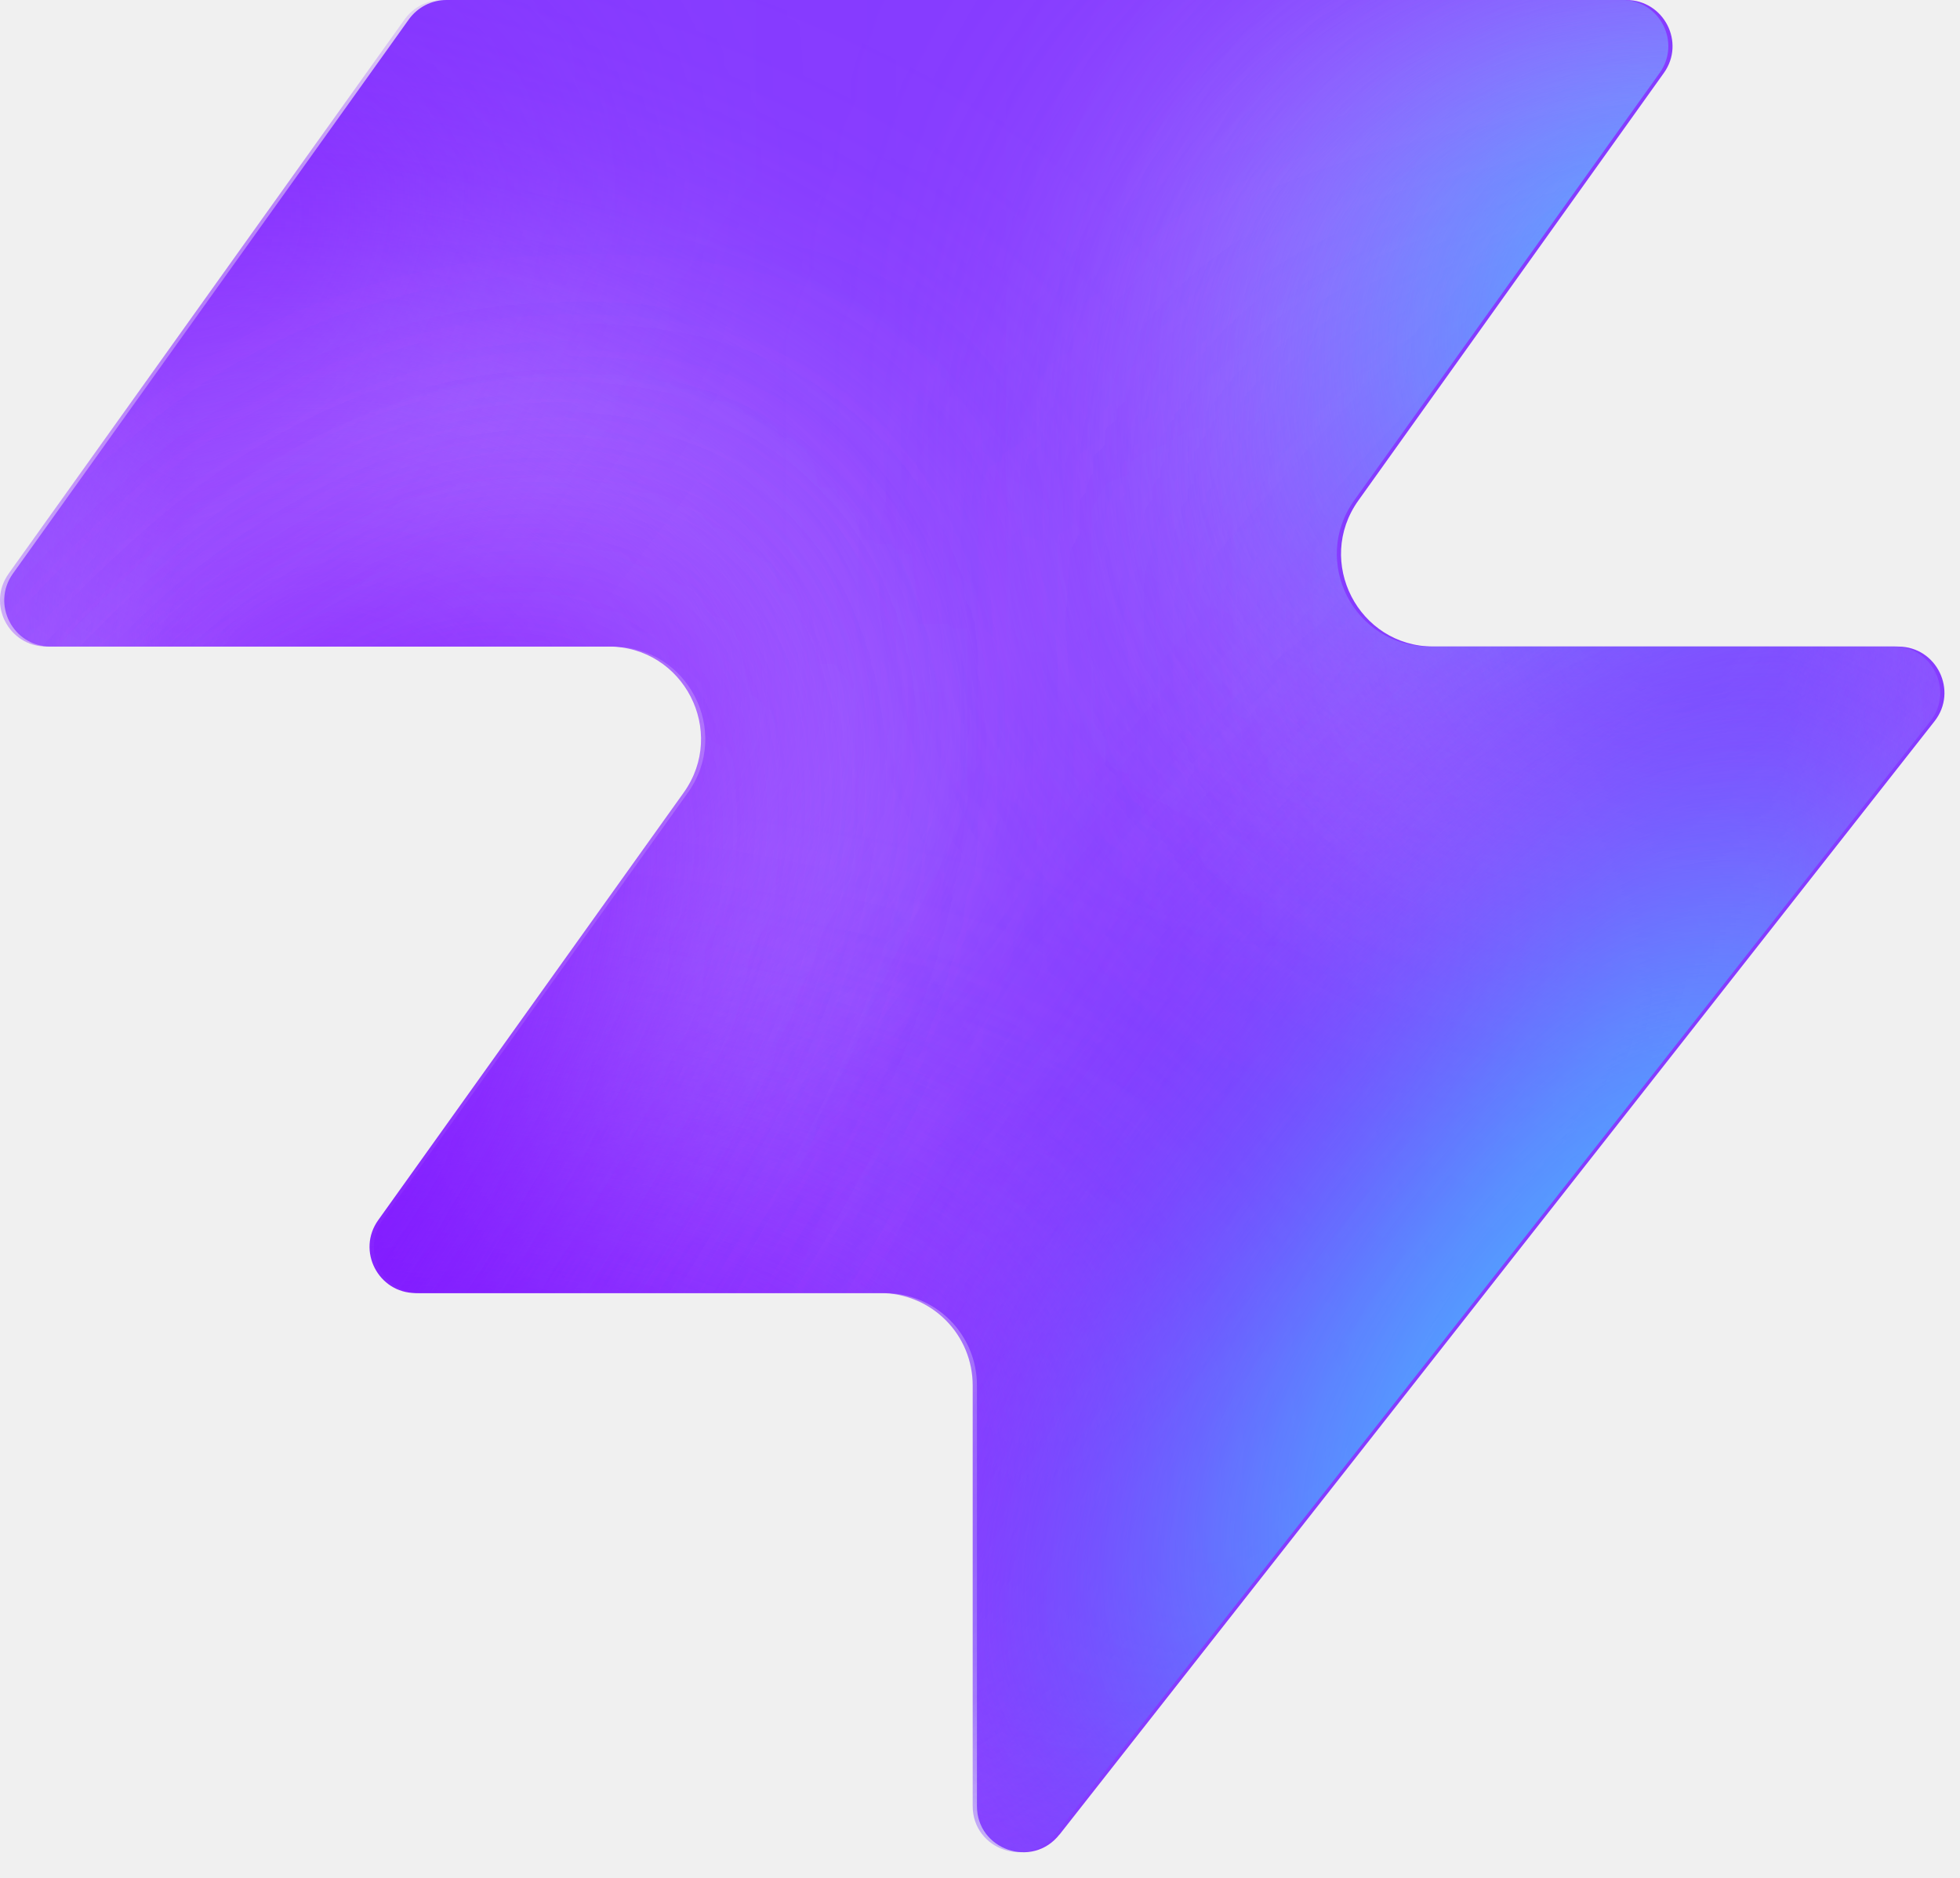
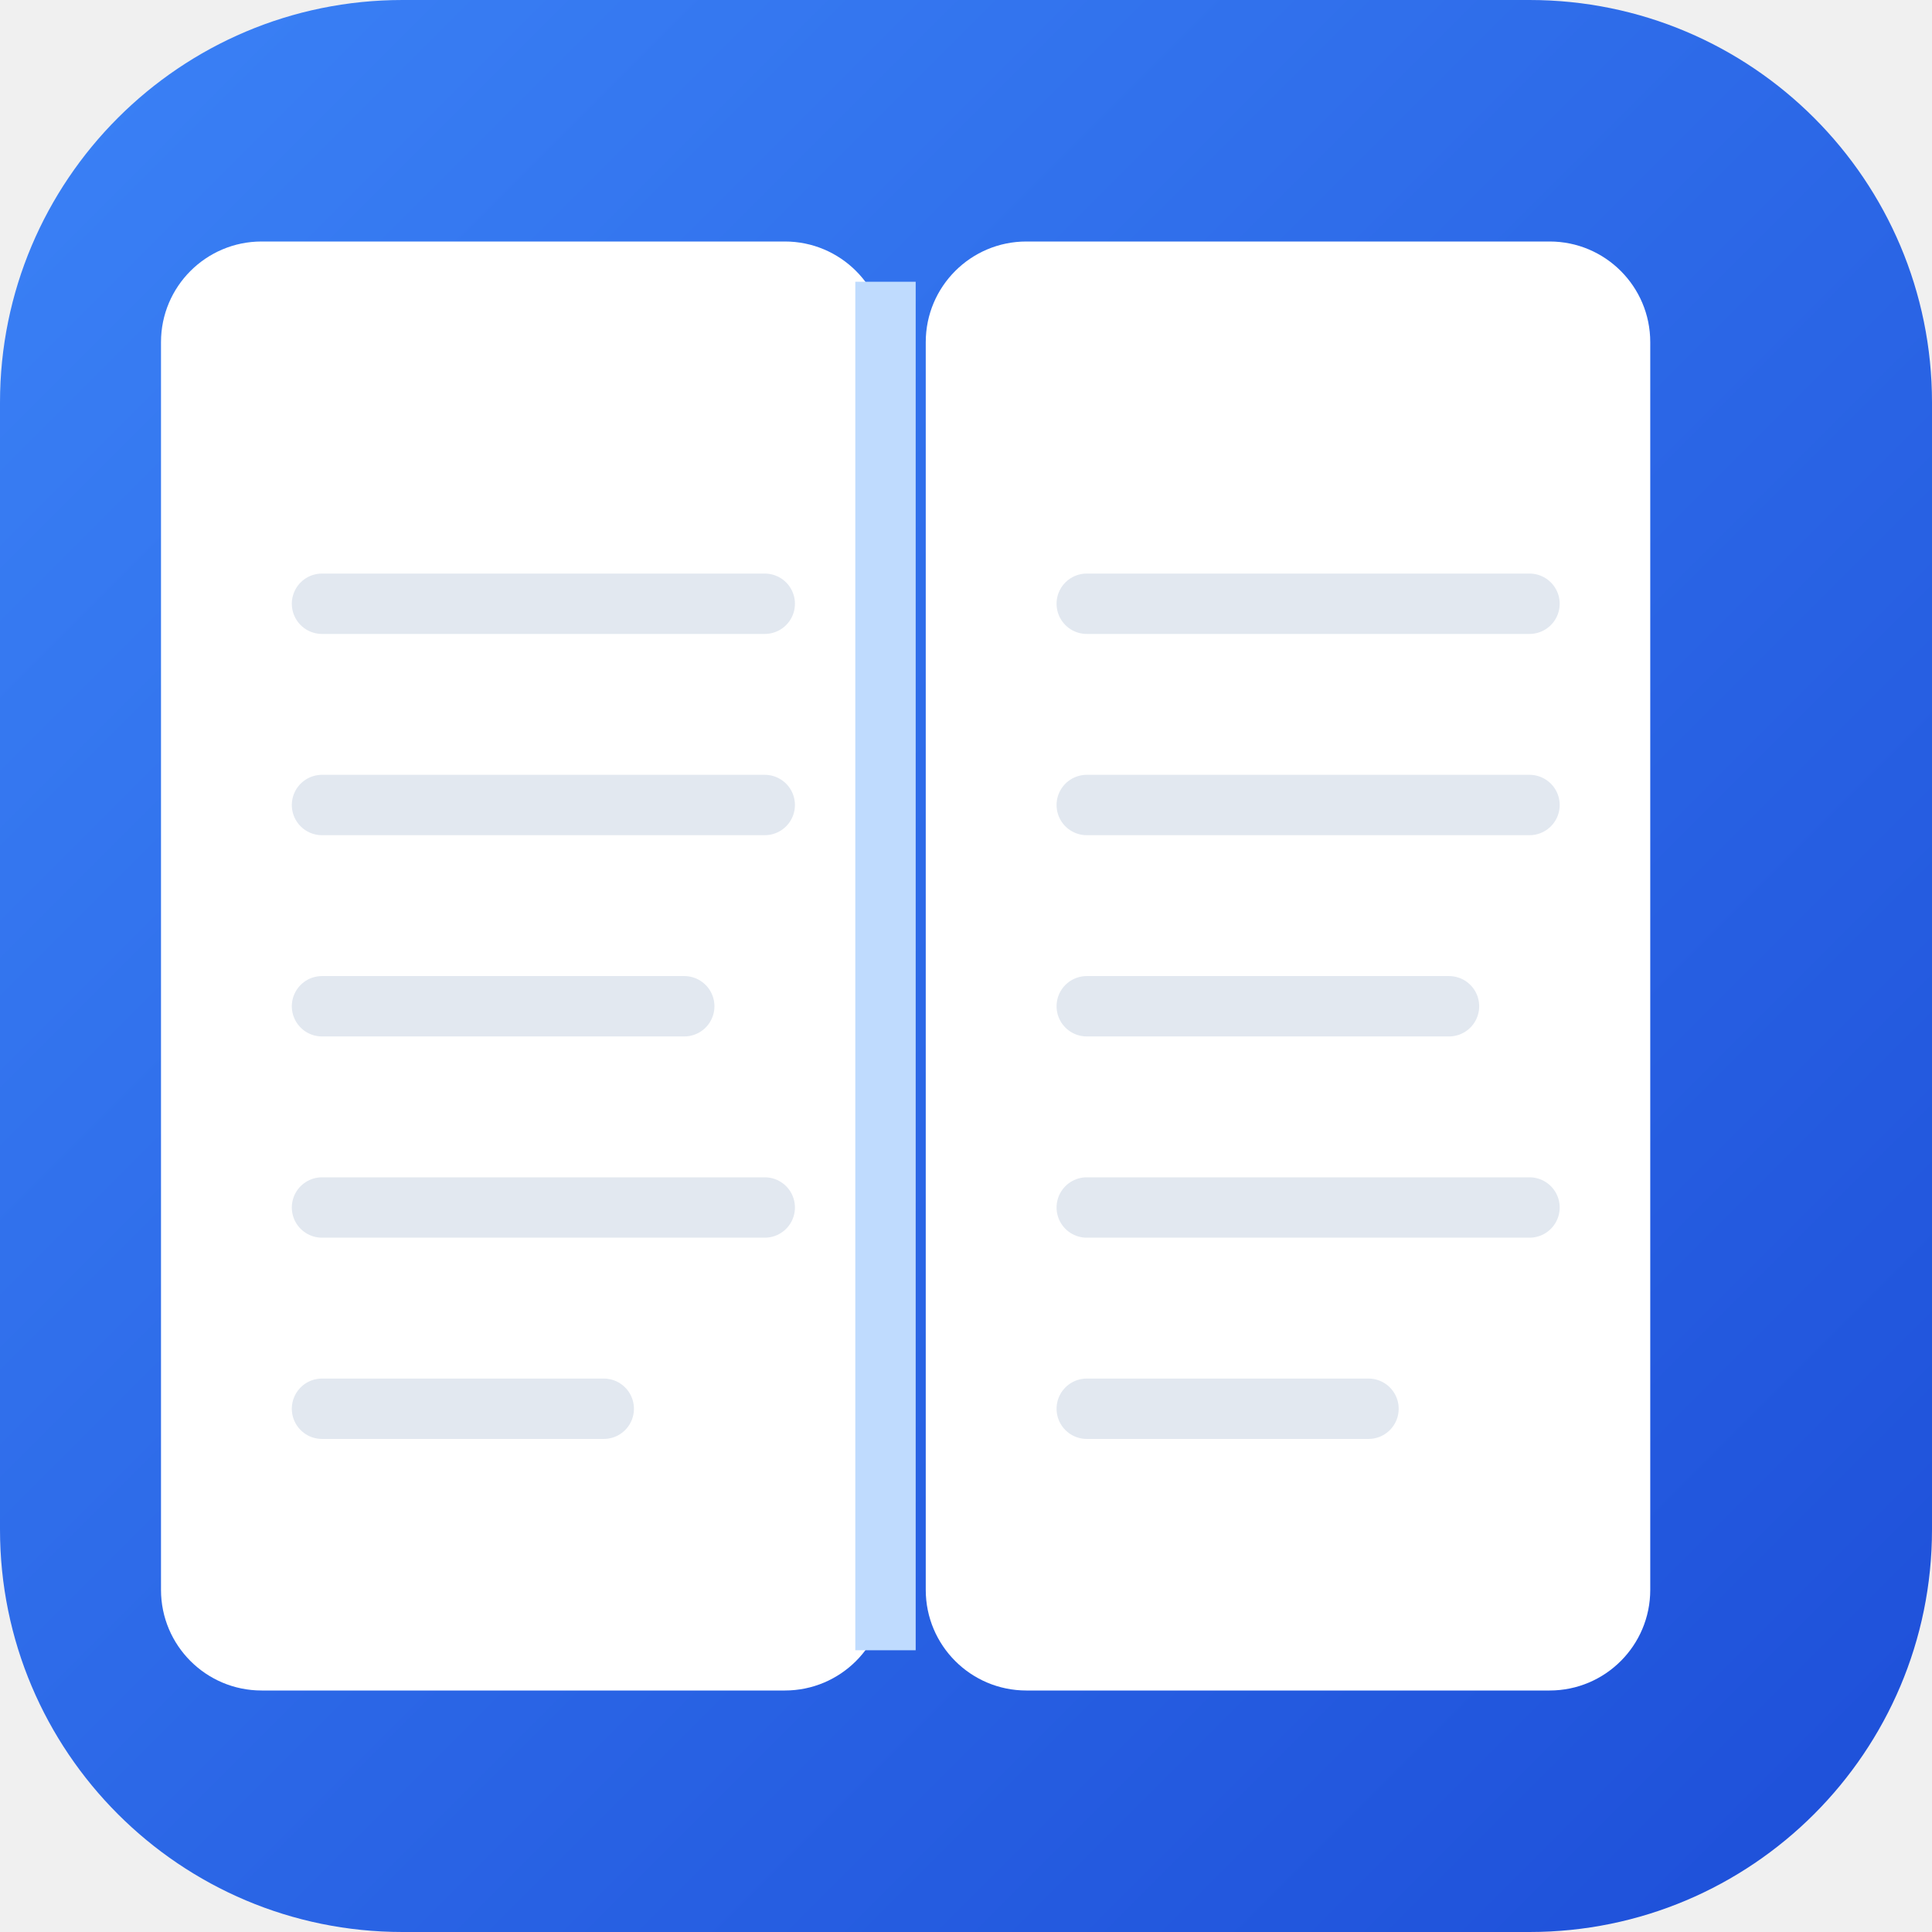
- <svg xmlns="http://www.w3.org/2000/svg" width="48" height="46" fill="none" viewBox="0 0 48 46">
-   <path fill="#863bff" d="M25.946 44.938c-.664.845-2.021.375-2.021-.698V33.937a2.26 2.26 0 0 0-2.262-2.262H10.287c-.92 0-1.456-1.04-.92-1.788l7.48-10.471c1.07-1.497 0-3.578-1.842-3.578H1.237c-.92 0-1.456-1.04-.92-1.788L10.013.474c.214-.297.556-.474.92-.474h28.894c.92 0 1.456 1.04.92 1.788l-7.48 10.471c-1.07 1.498 0 3.579 1.842 3.579h11.377c.943 0 1.473 1.088.89 1.83L25.947 44.94z" style="fill:#863bff;fill:color(display-p3 .525 .23 1);fill-opacity:1" />
-   <mask id="a" width="48" height="46" x="0" y="0" maskUnits="userSpaceOnUse" style="mask-type:alpha">
-     <path fill="#000" d="M25.842 44.938c-.664.844-2.021.375-2.021-.698V33.937a2.26 2.26 0 0 0-2.262-2.262H10.183c-.92 0-1.456-1.04-.92-1.788l7.48-10.471c1.07-1.498 0-3.579-1.842-3.579H1.133c-.92 0-1.456-1.04-.92-1.787L9.91.473c.214-.297.556-.474.92-.474h28.894c.92 0 1.456 1.04.92 1.788l-7.48 10.471c-1.07 1.498 0 3.578 1.842 3.578h11.377c.943 0 1.473 1.088.89 1.832L25.843 44.94z" style="fill:#000;fill-opacity:1" />
-   </mask>
-   <g mask="url(#a)">
-     <g filter="url(#b)">
-       <ellipse cx="5.508" cy="14.704" fill="#ede6ff" rx="5.508" ry="14.704" style="fill:#ede6ff;fill:color(display-p3 .927 .903 1);fill-opacity:1" transform="matrix(.00324 1 1 -.00324 -4.47 31.516)" />
-     </g>
-     <g filter="url(#c)">
-       <ellipse cx="10.399" cy="29.851" fill="#ede6ff" rx="10.399" ry="29.851" style="fill:#ede6ff;fill:color(display-p3 .927 .903 1);fill-opacity:1" transform="matrix(.00324 1 1 -.00324 -39.328 7.883)" />
-     </g>
-     <g filter="url(#d)">
-       <ellipse cx="5.508" cy="30.487" fill="#7e14ff" rx="5.508" ry="30.487" style="fill:#7e14ff;fill:color(display-p3 .492 .077 1);fill-opacity:1" transform="rotate(89.814 -25.913 -14.639)scale(1 -1)" />
-     </g>
-     <g filter="url(#e)">
-       <ellipse cx="5.508" cy="30.599" fill="#7e14ff" rx="5.508" ry="30.599" style="fill:#7e14ff;fill:color(display-p3 .492 .077 1);fill-opacity:1" transform="rotate(89.814 -32.644 -3.334)scale(1 -1)" />
-     </g>
-     <g filter="url(#f)">
-       <ellipse cx="5.508" cy="30.599" fill="#7e14ff" rx="5.508" ry="30.599" style="fill:#7e14ff;fill:color(display-p3 .492 .077 1);fill-opacity:1" transform="matrix(.00324 1 1 -.00324 -34.34 30.47)" />
-     </g>
-     <g filter="url(#g)">
-       <ellipse cx="14.072" cy="22.078" fill="#ede6ff" rx="14.072" ry="22.078" style="fill:#ede6ff;fill:color(display-p3 .927 .903 1);fill-opacity:1" transform="rotate(93.35 24.506 48.493)scale(-1 1)" />
-     </g>
-     <g filter="url(#h)">
-       <ellipse cx="3.47" cy="21.501" fill="#7e14ff" rx="3.47" ry="21.501" style="fill:#7e14ff;fill:color(display-p3 .492 .077 1);fill-opacity:1" transform="rotate(89.009 28.708 47.59)scale(-1 1)" />
-     </g>
-     <g filter="url(#i)">
-       <ellipse cx="3.47" cy="21.501" fill="#7e14ff" rx="3.47" ry="21.501" style="fill:#7e14ff;fill:color(display-p3 .492 .077 1);fill-opacity:1" transform="rotate(89.009 28.708 47.59)scale(-1 1)" />
-     </g>
-     <g filter="url(#j)">
-       <ellipse cx=".387" cy="8.972" fill="#7e14ff" rx="4.407" ry="29.108" style="fill:#7e14ff;fill:color(display-p3 .492 .077 1);fill-opacity:1" transform="rotate(39.51 .387 8.972)" />
-     </g>
-     <g filter="url(#k)">
-       <ellipse cx="47.523" cy="-6.092" fill="#7e14ff" rx="4.407" ry="29.108" style="fill:#7e14ff;fill:color(display-p3 .492 .077 1);fill-opacity:1" transform="rotate(37.892 47.523 -6.092)" />
-     </g>
-     <g filter="url(#l)">
-       <ellipse cx="41.412" cy="6.333" fill="#47bfff" rx="5.971" ry="9.665" style="fill:#47bfff;fill:color(display-p3 .28 .748 1);fill-opacity:1" transform="rotate(37.892 41.412 6.333)" />
-     </g>
-     <g filter="url(#m)">
-       <ellipse cx="-1.879" cy="38.332" fill="#7e14ff" rx="4.407" ry="29.108" style="fill:#7e14ff;fill:color(display-p3 .492 .077 1);fill-opacity:1" transform="rotate(37.892 -1.88 38.332)" />
-     </g>
-     <g filter="url(#n)">
-       <ellipse cx="-1.879" cy="38.332" fill="#7e14ff" rx="4.407" ry="29.108" style="fill:#7e14ff;fill:color(display-p3 .492 .077 1);fill-opacity:1" transform="rotate(37.892 -1.88 38.332)" />
-     </g>
-     <g filter="url(#o)">
-       <ellipse cx="35.651" cy="29.907" fill="#7e14ff" rx="4.407" ry="29.108" style="fill:#7e14ff;fill:color(display-p3 .492 .077 1);fill-opacity:1" transform="rotate(37.892 35.651 29.907)" />
-     </g>
-     <g filter="url(#p)">
-       <ellipse cx="38.418" cy="32.4" fill="#47bfff" rx="5.971" ry="15.297" style="fill:#47bfff;fill:color(display-p3 .28 .748 1);fill-opacity:1" transform="rotate(37.892 38.418 32.4)" />
-     </g>
-   </g>
+ <svg xmlns="http://www.w3.org/2000/svg" viewBox="0 0 48 48" fill="none">
  <defs>
-     <filter id="b" width="60.045" height="41.654" x="-19.77" y="16.149" color-interpolation-filters="sRGB" filterUnits="userSpaceOnUse">
-       <feFlood flood-opacity="0" result="BackgroundImageFix" />
-       <feBlend in="SourceGraphic" in2="BackgroundImageFix" result="shape" />
-       <feGaussianBlur result="effect1_foregroundBlur_2002_17158" stdDeviation="7.659" />
-     </filter>
-     <filter id="c" width="90.34" height="51.437" x="-54.613" y="-7.533" color-interpolation-filters="sRGB" filterUnits="userSpaceOnUse">
-       <feFlood flood-opacity="0" result="BackgroundImageFix" />
-       <feBlend in="SourceGraphic" in2="BackgroundImageFix" result="shape" />
-       <feGaussianBlur result="effect1_foregroundBlur_2002_17158" stdDeviation="7.659" />
-     </filter>
-     <filter id="d" width="79.355" height="29.4" x="-49.64" y="2.03" color-interpolation-filters="sRGB" filterUnits="userSpaceOnUse">
-       <feFlood flood-opacity="0" result="BackgroundImageFix" />
-       <feBlend in="SourceGraphic" in2="BackgroundImageFix" result="shape" />
-       <feGaussianBlur result="effect1_foregroundBlur_2002_17158" stdDeviation="4.596" />
-     </filter>
-     <filter id="e" width="79.579" height="29.4" x="-45.045" y="20.029" color-interpolation-filters="sRGB" filterUnits="userSpaceOnUse">
-       <feFlood flood-opacity="0" result="BackgroundImageFix" />
-       <feBlend in="SourceGraphic" in2="BackgroundImageFix" result="shape" />
-       <feGaussianBlur result="effect1_foregroundBlur_2002_17158" stdDeviation="4.596" />
-     </filter>
-     <filter id="f" width="79.579" height="29.4" x="-43.513" y="21.178" color-interpolation-filters="sRGB" filterUnits="userSpaceOnUse">
-       <feFlood flood-opacity="0" result="BackgroundImageFix" />
-       <feBlend in="SourceGraphic" in2="BackgroundImageFix" result="shape" />
-       <feGaussianBlur result="effect1_foregroundBlur_2002_17158" stdDeviation="4.596" />
-     </filter>
-     <filter id="g" width="74.749" height="58.852" x="15.756" y="-17.901" color-interpolation-filters="sRGB" filterUnits="userSpaceOnUse">
-       <feFlood flood-opacity="0" result="BackgroundImageFix" />
-       <feBlend in="SourceGraphic" in2="BackgroundImageFix" result="shape" />
-       <feGaussianBlur result="effect1_foregroundBlur_2002_17158" stdDeviation="7.659" />
-     </filter>
-     <filter id="h" width="61.377" height="25.362" x="23.548" y="2.284" color-interpolation-filters="sRGB" filterUnits="userSpaceOnUse">
-       <feFlood flood-opacity="0" result="BackgroundImageFix" />
-       <feBlend in="SourceGraphic" in2="BackgroundImageFix" result="shape" />
-       <feGaussianBlur result="effect1_foregroundBlur_2002_17158" stdDeviation="4.596" />
-     </filter>
-     <filter id="i" width="61.377" height="25.362" x="23.548" y="2.284" color-interpolation-filters="sRGB" filterUnits="userSpaceOnUse">
-       <feFlood flood-opacity="0" result="BackgroundImageFix" />
-       <feBlend in="SourceGraphic" in2="BackgroundImageFix" result="shape" />
-       <feGaussianBlur result="effect1_foregroundBlur_2002_17158" stdDeviation="4.596" />
-     </filter>
-     <filter id="j" width="56.045" height="63.649" x="-27.636" y="-22.853" color-interpolation-filters="sRGB" filterUnits="userSpaceOnUse">
-       <feFlood flood-opacity="0" result="BackgroundImageFix" />
-       <feBlend in="SourceGraphic" in2="BackgroundImageFix" result="shape" />
-       <feGaussianBlur result="effect1_foregroundBlur_2002_17158" stdDeviation="4.596" />
-     </filter>
-     <filter id="k" width="54.814" height="64.646" x="20.116" y="-38.415" color-interpolation-filters="sRGB" filterUnits="userSpaceOnUse">
-       <feFlood flood-opacity="0" result="BackgroundImageFix" />
-       <feBlend in="SourceGraphic" in2="BackgroundImageFix" result="shape" />
-       <feGaussianBlur result="effect1_foregroundBlur_2002_17158" stdDeviation="4.596" />
-     </filter>
-     <filter id="l" width="33.541" height="35.313" x="24.641" y="-11.323" color-interpolation-filters="sRGB" filterUnits="userSpaceOnUse">
-       <feFlood flood-opacity="0" result="BackgroundImageFix" />
-       <feBlend in="SourceGraphic" in2="BackgroundImageFix" result="shape" />
-       <feGaussianBlur result="effect1_foregroundBlur_2002_17158" stdDeviation="4.596" />
-     </filter>
-     <filter id="m" width="54.814" height="64.646" x="-29.286" y="6.009" color-interpolation-filters="sRGB" filterUnits="userSpaceOnUse">
-       <feFlood flood-opacity="0" result="BackgroundImageFix" />
-       <feBlend in="SourceGraphic" in2="BackgroundImageFix" result="shape" />
-       <feGaussianBlur result="effect1_foregroundBlur_2002_17158" stdDeviation="4.596" />
-     </filter>
-     <filter id="n" width="54.814" height="64.646" x="-29.286" y="6.009" color-interpolation-filters="sRGB" filterUnits="userSpaceOnUse">
-       <feFlood flood-opacity="0" result="BackgroundImageFix" />
-       <feBlend in="SourceGraphic" in2="BackgroundImageFix" result="shape" />
-       <feGaussianBlur result="effect1_foregroundBlur_2002_17158" stdDeviation="4.596" />
-     </filter>
-     <filter id="o" width="54.814" height="64.646" x="8.244" y="-2.416" color-interpolation-filters="sRGB" filterUnits="userSpaceOnUse">
-       <feFlood flood-opacity="0" result="BackgroundImageFix" />
-       <feBlend in="SourceGraphic" in2="BackgroundImageFix" result="shape" />
-       <feGaussianBlur result="effect1_foregroundBlur_2002_17158" stdDeviation="4.596" />
-     </filter>
-     <filter id="p" width="39.409" height="43.623" x="18.713" y="10.588" color-interpolation-filters="sRGB" filterUnits="userSpaceOnUse">
-       <feFlood flood-opacity="0" result="BackgroundImageFix" />
-       <feBlend in="SourceGraphic" in2="BackgroundImageFix" result="shape" />
-       <feGaussianBlur result="effect1_foregroundBlur_2002_17158" stdDeviation="4.596" />
-     </filter>
+     <linearGradient id="g" x1="0" y1="0" x2="1" y2="1">
+       <stop offset="0%" stop-color="#3b82f6" />
+       <stop offset="100%" stop-color="#1d4ed8" />
+     </linearGradient>
  </defs>
+   <rect width="48" height="48" rx="10" fill="url(#g)" />
+   <rect x="4" y="6" width="18" height="36" rx="2.5" fill="#fff" />
+   <line x1="8" y1="15" x2="19" y2="15" stroke="#e2e8f0" stroke-width="1.5" stroke-linecap="round" />
+   <line x1="8" y1="20" x2="19" y2="20" stroke="#e2e8f0" stroke-width="1.5" stroke-linecap="round" />
+   <line x1="8" y1="25" x2="17" y2="25" stroke="#e2e8f0" stroke-width="1.5" stroke-linecap="round" />
+   <line x1="8" y1="30" x2="19" y2="30" stroke="#e2e8f0" stroke-width="1.5" stroke-linecap="round" />
+   <line x1="8" y1="35" x2="15" y2="35" stroke="#e2e8f0" stroke-width="1.5" stroke-linecap="round" />
+   <rect x="23" y="6" width="18" height="36" rx="2.5" fill="#fff" />
+   <line x1="27" y1="15" x2="38" y2="15" stroke="#e2e8f0" stroke-width="1.5" stroke-linecap="round" />
+   <line x1="27" y1="20" x2="38" y2="20" stroke="#e2e8f0" stroke-width="1.5" stroke-linecap="round" />
+   <line x1="27" y1="25" x2="36" y2="25" stroke="#e2e8f0" stroke-width="1.5" stroke-linecap="round" />
+   <line x1="27" y1="30" x2="38" y2="30" stroke="#e2e8f0" stroke-width="1.5" stroke-linecap="round" />
+   <line x1="27" y1="35" x2="34" y2="35" stroke="#e2e8f0" stroke-width="1.5" stroke-linecap="round" />
+   <line x1="22" y1="7" x2="22" y2="41" stroke="#bfdbfe" stroke-width="1.5" />
</svg>
